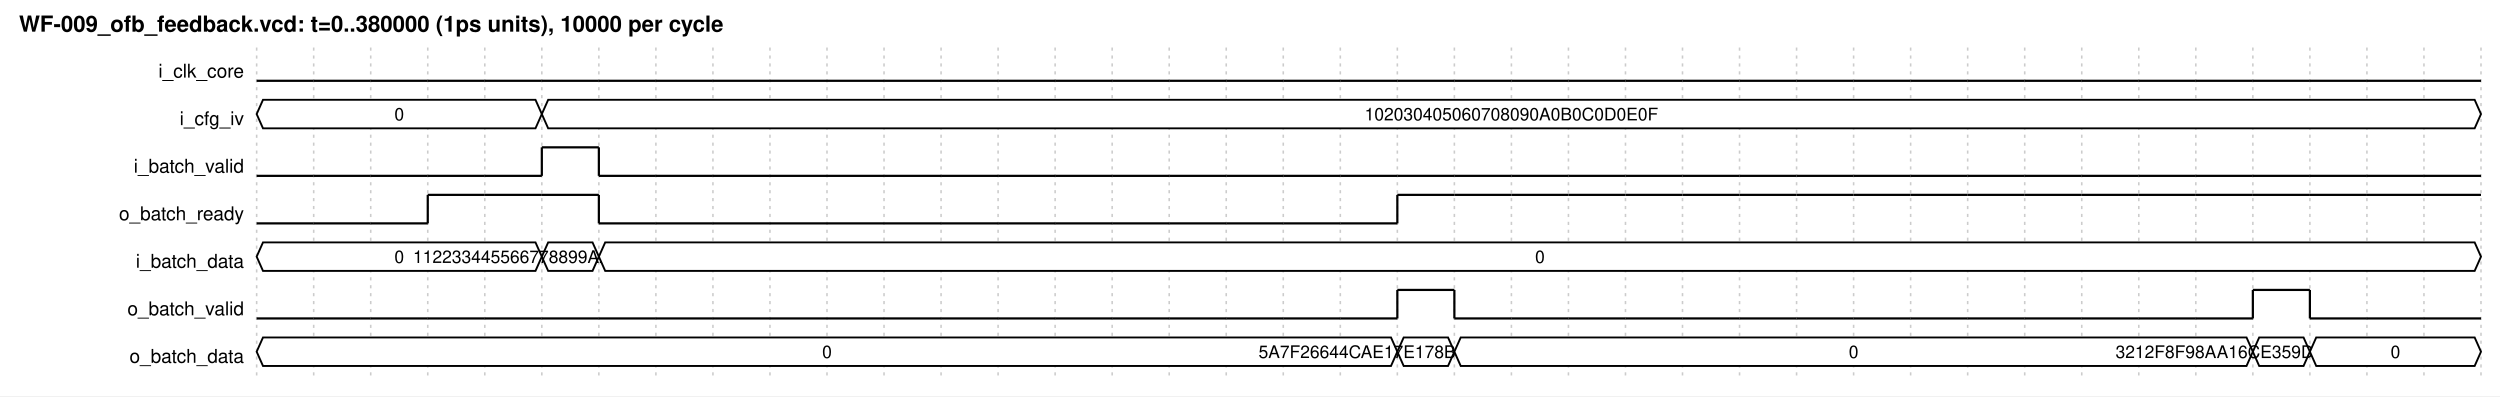
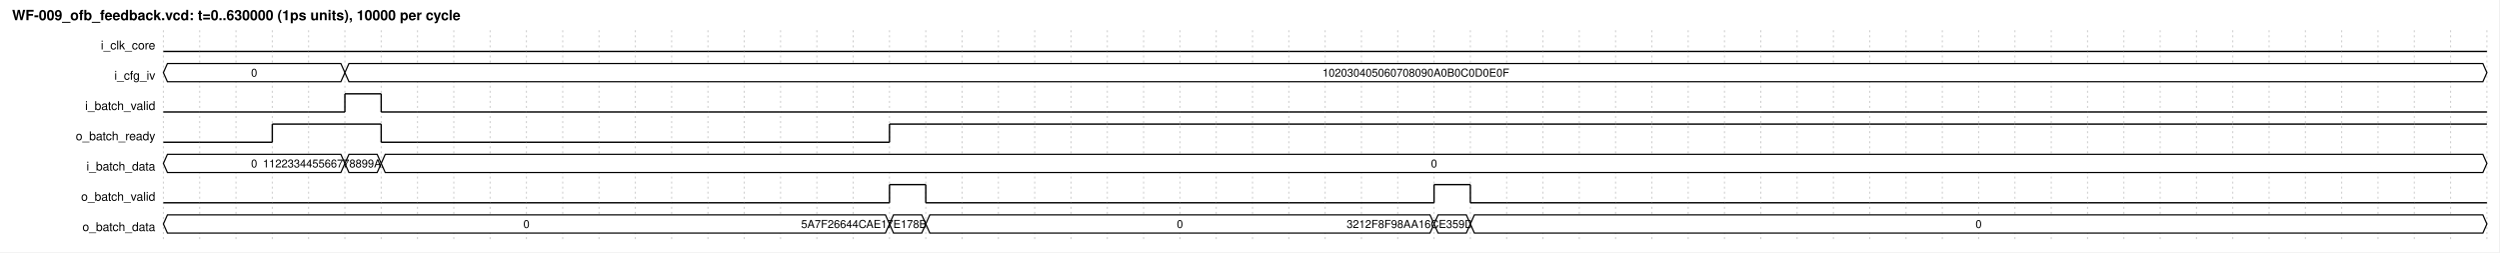
- <svg xmlns="http://www.w3.org/2000/svg" width="1578" height="250" viewBox="0 0 1578 250" font-family="Helvetica,Arial,sans-serif">
+ <svg xmlns="http://www.w3.org/2000/svg" width="2478" height="250" viewBox="0 0 2478 250" font-family="Helvetica,Arial,sans-serif">
  <rect width="100%" height="100%" fill="#fff" />
-   <text x="12" y="20" font-size="14" font-weight="bold">WF-009_ofb_feedback.vcd: t=0..380000 (1ps units), 10000 per cycle</text>
+   <text x="12" y="20" font-size="14" font-weight="bold">WF-009_ofb_feedback.vcd: t=0..630000 (1ps units), 10000 per cycle</text>
  <line x1="162" y1="30" x2="162" y2="240" stroke="#ccc" stroke-dasharray="2,3" />
  <line x1="198" y1="30" x2="198" y2="240" stroke="#ccc" stroke-dasharray="2,3" />
  <line x1="234" y1="30" x2="234" y2="240" stroke="#ccc" stroke-dasharray="2,3" />
  <line x1="270" y1="30" x2="270" y2="240" stroke="#ccc" stroke-dasharray="2,3" />
  <line x1="306" y1="30" x2="306" y2="240" stroke="#ccc" stroke-dasharray="2,3" />
  <line x1="342" y1="30" x2="342" y2="240" stroke="#ccc" stroke-dasharray="2,3" />
  <line x1="378" y1="30" x2="378" y2="240" stroke="#ccc" stroke-dasharray="2,3" />
  <line x1="414" y1="30" x2="414" y2="240" stroke="#ccc" stroke-dasharray="2,3" />
  <line x1="450" y1="30" x2="450" y2="240" stroke="#ccc" stroke-dasharray="2,3" />
  <line x1="486" y1="30" x2="486" y2="240" stroke="#ccc" stroke-dasharray="2,3" />
  <line x1="522" y1="30" x2="522" y2="240" stroke="#ccc" stroke-dasharray="2,3" />
  <line x1="558" y1="30" x2="558" y2="240" stroke="#ccc" stroke-dasharray="2,3" />
  <line x1="594" y1="30" x2="594" y2="240" stroke="#ccc" stroke-dasharray="2,3" />
  <line x1="630" y1="30" x2="630" y2="240" stroke="#ccc" stroke-dasharray="2,3" />
  <line x1="666" y1="30" x2="666" y2="240" stroke="#ccc" stroke-dasharray="2,3" />
  <line x1="702" y1="30" x2="702" y2="240" stroke="#ccc" stroke-dasharray="2,3" />
  <line x1="738" y1="30" x2="738" y2="240" stroke="#ccc" stroke-dasharray="2,3" />
  <line x1="774" y1="30" x2="774" y2="240" stroke="#ccc" stroke-dasharray="2,3" />
  <line x1="810" y1="30" x2="810" y2="240" stroke="#ccc" stroke-dasharray="2,3" />
  <line x1="846" y1="30" x2="846" y2="240" stroke="#ccc" stroke-dasharray="2,3" />
  <line x1="882" y1="30" x2="882" y2="240" stroke="#ccc" stroke-dasharray="2,3" />
  <line x1="918" y1="30" x2="918" y2="240" stroke="#ccc" stroke-dasharray="2,3" />
  <line x1="954" y1="30" x2="954" y2="240" stroke="#ccc" stroke-dasharray="2,3" />
  <line x1="990" y1="30" x2="990" y2="240" stroke="#ccc" stroke-dasharray="2,3" />
  <line x1="1026" y1="30" x2="1026" y2="240" stroke="#ccc" stroke-dasharray="2,3" />
  <line x1="1062" y1="30" x2="1062" y2="240" stroke="#ccc" stroke-dasharray="2,3" />
  <line x1="1098" y1="30" x2="1098" y2="240" stroke="#ccc" stroke-dasharray="2,3" />
  <line x1="1134" y1="30" x2="1134" y2="240" stroke="#ccc" stroke-dasharray="2,3" />
  <line x1="1170" y1="30" x2="1170" y2="240" stroke="#ccc" stroke-dasharray="2,3" />
  <line x1="1206" y1="30" x2="1206" y2="240" stroke="#ccc" stroke-dasharray="2,3" />
  <line x1="1242" y1="30" x2="1242" y2="240" stroke="#ccc" stroke-dasharray="2,3" />
  <line x1="1278" y1="30" x2="1278" y2="240" stroke="#ccc" stroke-dasharray="2,3" />
  <line x1="1314" y1="30" x2="1314" y2="240" stroke="#ccc" stroke-dasharray="2,3" />
  <line x1="1350" y1="30" x2="1350" y2="240" stroke="#ccc" stroke-dasharray="2,3" />
  <line x1="1386" y1="30" x2="1386" y2="240" stroke="#ccc" stroke-dasharray="2,3" />
  <line x1="1422" y1="30" x2="1422" y2="240" stroke="#ccc" stroke-dasharray="2,3" />
  <line x1="1458" y1="30" x2="1458" y2="240" stroke="#ccc" stroke-dasharray="2,3" />
  <line x1="1494" y1="30" x2="1494" y2="240" stroke="#ccc" stroke-dasharray="2,3" />
  <line x1="1530" y1="30" x2="1530" y2="240" stroke="#ccc" stroke-dasharray="2,3" />
  <line x1="1566" y1="30" x2="1566" y2="240" stroke="#ccc" stroke-dasharray="2,3" />
+   <line x1="1602" y1="30" x2="1602" y2="240" stroke="#ccc" stroke-dasharray="2,3" />
+   <line x1="1638" y1="30" x2="1638" y2="240" stroke="#ccc" stroke-dasharray="2,3" />
+   <line x1="1674" y1="30" x2="1674" y2="240" stroke="#ccc" stroke-dasharray="2,3" />
+   <line x1="1710" y1="30" x2="1710" y2="240" stroke="#ccc" stroke-dasharray="2,3" />
+   <line x1="1746" y1="30" x2="1746" y2="240" stroke="#ccc" stroke-dasharray="2,3" />
+   <line x1="1782" y1="30" x2="1782" y2="240" stroke="#ccc" stroke-dasharray="2,3" />
+   <line x1="1818" y1="30" x2="1818" y2="240" stroke="#ccc" stroke-dasharray="2,3" />
+   <line x1="1854" y1="30" x2="1854" y2="240" stroke="#ccc" stroke-dasharray="2,3" />
+   <line x1="1890" y1="30" x2="1890" y2="240" stroke="#ccc" stroke-dasharray="2,3" />
+   <line x1="1926" y1="30" x2="1926" y2="240" stroke="#ccc" stroke-dasharray="2,3" />
+   <line x1="1962" y1="30" x2="1962" y2="240" stroke="#ccc" stroke-dasharray="2,3" />
+   <line x1="1998" y1="30" x2="1998" y2="240" stroke="#ccc" stroke-dasharray="2,3" />
+   <line x1="2034" y1="30" x2="2034" y2="240" stroke="#ccc" stroke-dasharray="2,3" />
+   <line x1="2070" y1="30" x2="2070" y2="240" stroke="#ccc" stroke-dasharray="2,3" />
+   <line x1="2106" y1="30" x2="2106" y2="240" stroke="#ccc" stroke-dasharray="2,3" />
+   <line x1="2142" y1="30" x2="2142" y2="240" stroke="#ccc" stroke-dasharray="2,3" />
+   <line x1="2178" y1="30" x2="2178" y2="240" stroke="#ccc" stroke-dasharray="2,3" />
+   <line x1="2214" y1="30" x2="2214" y2="240" stroke="#ccc" stroke-dasharray="2,3" />
+   <line x1="2250" y1="30" x2="2250" y2="240" stroke="#ccc" stroke-dasharray="2,3" />
+   <line x1="2286" y1="30" x2="2286" y2="240" stroke="#ccc" stroke-dasharray="2,3" />
+   <line x1="2322" y1="30" x2="2322" y2="240" stroke="#ccc" stroke-dasharray="2,3" />
+   <line x1="2358" y1="30" x2="2358" y2="240" stroke="#ccc" stroke-dasharray="2,3" />
+   <line x1="2394" y1="30" x2="2394" y2="240" stroke="#ccc" stroke-dasharray="2,3" />
+   <line x1="2430" y1="30" x2="2430" y2="240" stroke="#ccc" stroke-dasharray="2,3" />
+   <line x1="2466" y1="30" x2="2466" y2="240" stroke="#ccc" stroke-dasharray="2,3" />
  <text x="154" y="49" font-size="12" text-anchor="end">i_clk_core</text>
  <polyline points="162.0,51.0 198.0,51.0" stroke="#000" stroke-width="1.4" fill="none" />
  <polyline points="198.0,51.0 234.0,51.0" stroke="#000" stroke-width="1.4" fill="none" />
  <polyline points="234.0,51.0 270.0,51.0" stroke="#000" stroke-width="1.4" fill="none" />
  <polyline points="270.0,51.0 306.0,51.0" stroke="#000" stroke-width="1.4" fill="none" />
  <polyline points="306.0,51.0 342.0,51.0" stroke="#000" stroke-width="1.4" fill="none" />
  <polyline points="342.0,51.0 378.0,51.0" stroke="#000" stroke-width="1.4" fill="none" />
  <polyline points="378.0,51.0 414.0,51.0" stroke="#000" stroke-width="1.4" fill="none" />
  <polyline points="414.0,51.0 450.0,51.0" stroke="#000" stroke-width="1.4" fill="none" />
  <polyline points="450.0,51.0 486.0,51.0" stroke="#000" stroke-width="1.4" fill="none" />
  <polyline points="486.0,51.0 522.0,51.0" stroke="#000" stroke-width="1.4" fill="none" />
  <polyline points="522.0,51.0 558.0,51.0" stroke="#000" stroke-width="1.4" fill="none" />
  <polyline points="558.0,51.0 594.0,51.0" stroke="#000" stroke-width="1.4" fill="none" />
  <polyline points="594.0,51.0 630.0,51.0" stroke="#000" stroke-width="1.4" fill="none" />
  <polyline points="630.0,51.0 666.0,51.0" stroke="#000" stroke-width="1.4" fill="none" />
  <polyline points="666.0,51.0 702.0,51.0" stroke="#000" stroke-width="1.4" fill="none" />
  <polyline points="702.0,51.0 738.0,51.0" stroke="#000" stroke-width="1.4" fill="none" />
  <polyline points="738.0,51.0 774.0,51.0" stroke="#000" stroke-width="1.4" fill="none" />
  <polyline points="774.0,51.0 810.0,51.0" stroke="#000" stroke-width="1.4" fill="none" />
  <polyline points="810.0,51.0 846.0,51.0" stroke="#000" stroke-width="1.4" fill="none" />
  <polyline points="846.0,51.0 882.0,51.0" stroke="#000" stroke-width="1.4" fill="none" />
  <polyline points="882.0,51.0 918.0,51.0" stroke="#000" stroke-width="1.4" fill="none" />
  <polyline points="918.0,51.0 954.0,51.0" stroke="#000" stroke-width="1.4" fill="none" />
  <polyline points="954.0,51.0 990.0,51.0" stroke="#000" stroke-width="1.4" fill="none" />
  <polyline points="990.0,51.0 1026.0,51.0" stroke="#000" stroke-width="1.4" fill="none" />
  <polyline points="1026.0,51.0 1062.0,51.0" stroke="#000" stroke-width="1.4" fill="none" />
  <polyline points="1062.0,51.0 1098.0,51.0" stroke="#000" stroke-width="1.4" fill="none" />
  <polyline points="1098.0,51.0 1134.0,51.0" stroke="#000" stroke-width="1.4" fill="none" />
  <polyline points="1134.0,51.0 1170.0,51.0" stroke="#000" stroke-width="1.4" fill="none" />
  <polyline points="1170.0,51.0 1206.0,51.0" stroke="#000" stroke-width="1.4" fill="none" />
  <polyline points="1206.0,51.0 1242.0,51.0" stroke="#000" stroke-width="1.4" fill="none" />
  <polyline points="1242.0,51.0 1278.0,51.0" stroke="#000" stroke-width="1.4" fill="none" />
  <polyline points="1278.0,51.0 1314.0,51.0" stroke="#000" stroke-width="1.4" fill="none" />
  <polyline points="1314.0,51.0 1350.0,51.0" stroke="#000" stroke-width="1.4" fill="none" />
  <polyline points="1350.0,51.0 1386.0,51.0" stroke="#000" stroke-width="1.4" fill="none" />
  <polyline points="1386.0,51.0 1422.0,51.0" stroke="#000" stroke-width="1.4" fill="none" />
  <polyline points="1422.0,51.0 1458.0,51.0" stroke="#000" stroke-width="1.4" fill="none" />
  <polyline points="1458.0,51.0 1494.0,51.0" stroke="#000" stroke-width="1.4" fill="none" />
  <polyline points="1494.0,51.0 1530.0,51.0" stroke="#000" stroke-width="1.4" fill="none" />
  <polyline points="1530.0,51.0 1566.0,51.0" stroke="#000" stroke-width="1.4" fill="none" />
+   <polyline points="1566.0,51.0 1602.0,51.0" stroke="#000" stroke-width="1.4" fill="none" />
+   <polyline points="1602.0,51.0 1638.0,51.0" stroke="#000" stroke-width="1.4" fill="none" />
+   <polyline points="1638.0,51.0 1674.0,51.0" stroke="#000" stroke-width="1.4" fill="none" />
+   <polyline points="1674.0,51.0 1710.0,51.0" stroke="#000" stroke-width="1.4" fill="none" />
+   <polyline points="1710.0,51.0 1746.0,51.0" stroke="#000" stroke-width="1.4" fill="none" />
+   <polyline points="1746.0,51.0 1782.0,51.0" stroke="#000" stroke-width="1.4" fill="none" />
+   <polyline points="1782.0,51.0 1818.0,51.0" stroke="#000" stroke-width="1.4" fill="none" />
+   <polyline points="1818.0,51.0 1854.0,51.0" stroke="#000" stroke-width="1.4" fill="none" />
+   <polyline points="1854.0,51.0 1890.0,51.0" stroke="#000" stroke-width="1.4" fill="none" />
+   <polyline points="1890.0,51.0 1926.0,51.0" stroke="#000" stroke-width="1.4" fill="none" />
+   <polyline points="1926.0,51.0 1962.0,51.0" stroke="#000" stroke-width="1.4" fill="none" />
+   <polyline points="1962.0,51.0 1998.0,51.0" stroke="#000" stroke-width="1.4" fill="none" />
+   <polyline points="1998.0,51.0 2034.0,51.0" stroke="#000" stroke-width="1.4" fill="none" />
+   <polyline points="2034.0,51.0 2070.0,51.0" stroke="#000" stroke-width="1.4" fill="none" />
+   <polyline points="2070.0,51.0 2106.0,51.0" stroke="#000" stroke-width="1.4" fill="none" />
+   <polyline points="2106.0,51.0 2142.0,51.0" stroke="#000" stroke-width="1.4" fill="none" />
+   <polyline points="2142.0,51.0 2178.0,51.0" stroke="#000" stroke-width="1.4" fill="none" />
+   <polyline points="2178.0,51.0 2214.0,51.0" stroke="#000" stroke-width="1.4" fill="none" />
+   <polyline points="2214.0,51.0 2250.0,51.0" stroke="#000" stroke-width="1.4" fill="none" />
+   <polyline points="2250.0,51.0 2286.0,51.0" stroke="#000" stroke-width="1.4" fill="none" />
+   <polyline points="2286.0,51.0 2322.0,51.0" stroke="#000" stroke-width="1.4" fill="none" />
+   <polyline points="2322.0,51.0 2358.0,51.0" stroke="#000" stroke-width="1.4" fill="none" />
+   <polyline points="2358.0,51.0 2394.0,51.0" stroke="#000" stroke-width="1.4" fill="none" />
+   <polyline points="2394.0,51.0 2430.0,51.0" stroke="#000" stroke-width="1.4" fill="none" />
+   <polyline points="2430.0,51.0 2466.0,51.0" stroke="#000" stroke-width="1.4" fill="none" />
  <text x="154" y="79" font-size="12" text-anchor="end">i_cfg_iv</text>
  <polygon points="166.0,63.0 338.0,63.0 342.0,72.0 338.0,81.0 166.0,81.0 162.0,72.0" fill="#ffffff" stroke="#000" stroke-width="1.2" />
  <text x="252.0" y="76.0" text-anchor="middle" font-size="11">0</text>
-   <polygon points="346.0,63.0 1562.0,63.0 1566.0,72.0 1562.0,81.0 346.0,81.0 342.0,72.0" fill="#ffffff" stroke="#000" stroke-width="1.2" />
-   <text x="954.0" y="76.0" text-anchor="middle" font-size="11">102030405060708090A0B0C0D0E0F</text>
+   <polygon points="346.0,63.0 2462.0,63.0 2466.0,72.0 2462.0,81.0 346.0,81.0 342.0,72.0" fill="#ffffff" stroke="#000" stroke-width="1.2" />
+   <text x="1404.0" y="76.0" text-anchor="middle" font-size="11">102030405060708090A0B0C0D0E0F</text>
  <text x="154" y="109" font-size="12" text-anchor="end">i_batch_valid</text>
  <polyline points="162.0,111.0 198.0,111.0" stroke="#000" stroke-width="1.4" fill="none" />
  <polyline points="198.0,111.0 234.0,111.0" stroke="#000" stroke-width="1.4" fill="none" />
  <polyline points="234.0,111.0 270.0,111.0" stroke="#000" stroke-width="1.4" fill="none" />
  <polyline points="270.0,111.0 306.0,111.0" stroke="#000" stroke-width="1.4" fill="none" />
  <polyline points="306.0,111.0 342.0,111.0" stroke="#000" stroke-width="1.4" fill="none" />
  <polyline points="342.0,111.0 342.0,93.0" stroke="#000" stroke-width="1.4" fill="none" />
  <polyline points="342.0,93.0 378.0,93.0" stroke="#000" stroke-width="1.4" fill="none" />
  <polyline points="378.0,93.0 378.0,111.0" stroke="#000" stroke-width="1.4" fill="none" />
  <polyline points="378.0,111.0 414.0,111.0" stroke="#000" stroke-width="1.4" fill="none" />
  <polyline points="414.0,111.0 450.0,111.0" stroke="#000" stroke-width="1.4" fill="none" />
  <polyline points="450.0,111.0 486.0,111.0" stroke="#000" stroke-width="1.4" fill="none" />
  <polyline points="486.0,111.0 522.0,111.0" stroke="#000" stroke-width="1.4" fill="none" />
  <polyline points="522.0,111.0 558.0,111.0" stroke="#000" stroke-width="1.4" fill="none" />
  <polyline points="558.0,111.0 594.0,111.0" stroke="#000" stroke-width="1.4" fill="none" />
  <polyline points="594.0,111.0 630.0,111.0" stroke="#000" stroke-width="1.4" fill="none" />
  <polyline points="630.0,111.0 666.0,111.0" stroke="#000" stroke-width="1.4" fill="none" />
  <polyline points="666.0,111.0 702.0,111.0" stroke="#000" stroke-width="1.4" fill="none" />
  <polyline points="702.0,111.0 738.0,111.0" stroke="#000" stroke-width="1.4" fill="none" />
  <polyline points="738.0,111.0 774.0,111.0" stroke="#000" stroke-width="1.4" fill="none" />
  <polyline points="774.0,111.0 810.0,111.0" stroke="#000" stroke-width="1.4" fill="none" />
  <polyline points="810.0,111.0 846.0,111.0" stroke="#000" stroke-width="1.4" fill="none" />
  <polyline points="846.0,111.0 882.0,111.0" stroke="#000" stroke-width="1.4" fill="none" />
  <polyline points="882.0,111.0 918.0,111.0" stroke="#000" stroke-width="1.4" fill="none" />
  <polyline points="918.0,111.0 954.0,111.0" stroke="#000" stroke-width="1.4" fill="none" />
  <polyline points="954.0,111.0 990.0,111.0" stroke="#000" stroke-width="1.4" fill="none" />
  <polyline points="990.0,111.0 1026.0,111.0" stroke="#000" stroke-width="1.4" fill="none" />
  <polyline points="1026.0,111.0 1062.0,111.0" stroke="#000" stroke-width="1.4" fill="none" />
  <polyline points="1062.0,111.0 1098.0,111.0" stroke="#000" stroke-width="1.4" fill="none" />
  <polyline points="1098.0,111.0 1134.0,111.0" stroke="#000" stroke-width="1.4" fill="none" />
  <polyline points="1134.0,111.0 1170.0,111.0" stroke="#000" stroke-width="1.4" fill="none" />
  <polyline points="1170.0,111.0 1206.0,111.0" stroke="#000" stroke-width="1.4" fill="none" />
  <polyline points="1206.0,111.0 1242.0,111.0" stroke="#000" stroke-width="1.4" fill="none" />
  <polyline points="1242.0,111.0 1278.0,111.0" stroke="#000" stroke-width="1.4" fill="none" />
  <polyline points="1278.0,111.0 1314.0,111.0" stroke="#000" stroke-width="1.4" fill="none" />
  <polyline points="1314.0,111.0 1350.0,111.0" stroke="#000" stroke-width="1.4" fill="none" />
  <polyline points="1350.0,111.0 1386.0,111.0" stroke="#000" stroke-width="1.4" fill="none" />
  <polyline points="1386.0,111.0 1422.0,111.0" stroke="#000" stroke-width="1.4" fill="none" />
  <polyline points="1422.0,111.0 1458.0,111.0" stroke="#000" stroke-width="1.4" fill="none" />
  <polyline points="1458.0,111.0 1494.0,111.0" stroke="#000" stroke-width="1.4" fill="none" />
  <polyline points="1494.0,111.0 1530.0,111.0" stroke="#000" stroke-width="1.4" fill="none" />
  <polyline points="1530.0,111.0 1566.0,111.0" stroke="#000" stroke-width="1.4" fill="none" />
+   <polyline points="1566.0,111.0 1602.0,111.0" stroke="#000" stroke-width="1.4" fill="none" />
+   <polyline points="1602.0,111.0 1638.0,111.0" stroke="#000" stroke-width="1.4" fill="none" />
+   <polyline points="1638.0,111.0 1674.0,111.0" stroke="#000" stroke-width="1.4" fill="none" />
+   <polyline points="1674.0,111.0 1710.0,111.0" stroke="#000" stroke-width="1.4" fill="none" />
+   <polyline points="1710.0,111.0 1746.0,111.0" stroke="#000" stroke-width="1.4" fill="none" />
+   <polyline points="1746.0,111.0 1782.0,111.0" stroke="#000" stroke-width="1.4" fill="none" />
+   <polyline points="1782.0,111.0 1818.0,111.0" stroke="#000" stroke-width="1.4" fill="none" />
+   <polyline points="1818.0,111.0 1854.0,111.0" stroke="#000" stroke-width="1.4" fill="none" />
+   <polyline points="1854.0,111.0 1890.0,111.0" stroke="#000" stroke-width="1.4" fill="none" />
+   <polyline points="1890.0,111.0 1926.0,111.0" stroke="#000" stroke-width="1.4" fill="none" />
+   <polyline points="1926.0,111.0 1962.0,111.0" stroke="#000" stroke-width="1.4" fill="none" />
+   <polyline points="1962.0,111.0 1998.0,111.0" stroke="#000" stroke-width="1.4" fill="none" />
+   <polyline points="1998.0,111.0 2034.0,111.0" stroke="#000" stroke-width="1.4" fill="none" />
+   <polyline points="2034.0,111.0 2070.0,111.0" stroke="#000" stroke-width="1.4" fill="none" />
+   <polyline points="2070.0,111.0 2106.0,111.0" stroke="#000" stroke-width="1.4" fill="none" />
+   <polyline points="2106.0,111.0 2142.0,111.0" stroke="#000" stroke-width="1.4" fill="none" />
+   <polyline points="2142.0,111.0 2178.0,111.0" stroke="#000" stroke-width="1.4" fill="none" />
+   <polyline points="2178.0,111.0 2214.0,111.0" stroke="#000" stroke-width="1.4" fill="none" />
+   <polyline points="2214.0,111.0 2250.0,111.0" stroke="#000" stroke-width="1.4" fill="none" />
+   <polyline points="2250.0,111.0 2286.0,111.0" stroke="#000" stroke-width="1.4" fill="none" />
+   <polyline points="2286.0,111.0 2322.0,111.0" stroke="#000" stroke-width="1.4" fill="none" />
+   <polyline points="2322.0,111.0 2358.0,111.0" stroke="#000" stroke-width="1.4" fill="none" />
+   <polyline points="2358.0,111.0 2394.0,111.0" stroke="#000" stroke-width="1.4" fill="none" />
+   <polyline points="2394.0,111.0 2430.0,111.0" stroke="#000" stroke-width="1.4" fill="none" />
+   <polyline points="2430.0,111.0 2466.0,111.0" stroke="#000" stroke-width="1.4" fill="none" />
  <text x="154" y="139" font-size="12" text-anchor="end">o_batch_ready</text>
  <polyline points="162.0,141.0 198.0,141.0" stroke="#000" stroke-width="1.4" fill="none" />
  <polyline points="198.0,141.0 234.0,141.0" stroke="#000" stroke-width="1.4" fill="none" />
  <polyline points="234.0,141.0 270.0,141.0" stroke="#000" stroke-width="1.4" fill="none" />
  <polyline points="270.0,141.0 270.0,123.0" stroke="#000" stroke-width="1.4" fill="none" />
  <polyline points="270.0,123.0 306.0,123.0" stroke="#000" stroke-width="1.4" fill="none" />
  <polyline points="306.0,123.0 342.0,123.0" stroke="#000" stroke-width="1.4" fill="none" />
  <polyline points="342.0,123.0 378.0,123.0" stroke="#000" stroke-width="1.4" fill="none" />
  <polyline points="378.0,123.0 378.0,141.0" stroke="#000" stroke-width="1.4" fill="none" />
  <polyline points="378.0,141.0 414.0,141.0" stroke="#000" stroke-width="1.4" fill="none" />
  <polyline points="414.0,141.0 450.0,141.0" stroke="#000" stroke-width="1.4" fill="none" />
  <polyline points="450.0,141.0 486.0,141.0" stroke="#000" stroke-width="1.4" fill="none" />
  <polyline points="486.0,141.0 522.0,141.0" stroke="#000" stroke-width="1.4" fill="none" />
  <polyline points="522.0,141.0 558.0,141.0" stroke="#000" stroke-width="1.4" fill="none" />
  <polyline points="558.0,141.0 594.0,141.0" stroke="#000" stroke-width="1.4" fill="none" />
  <polyline points="594.0,141.0 630.0,141.0" stroke="#000" stroke-width="1.4" fill="none" />
  <polyline points="630.0,141.0 666.0,141.0" stroke="#000" stroke-width="1.4" fill="none" />
  <polyline points="666.0,141.0 702.0,141.0" stroke="#000" stroke-width="1.4" fill="none" />
  <polyline points="702.0,141.0 738.0,141.0" stroke="#000" stroke-width="1.4" fill="none" />
  <polyline points="738.0,141.0 774.0,141.0" stroke="#000" stroke-width="1.4" fill="none" />
  <polyline points="774.0,141.0 810.0,141.0" stroke="#000" stroke-width="1.4" fill="none" />
  <polyline points="810.0,141.0 846.0,141.0" stroke="#000" stroke-width="1.4" fill="none" />
  <polyline points="846.0,141.0 882.0,141.0" stroke="#000" stroke-width="1.4" fill="none" />
  <polyline points="882.0,141.0 882.0,123.0" stroke="#000" stroke-width="1.4" fill="none" />
  <polyline points="882.0,123.0 918.0,123.0" stroke="#000" stroke-width="1.4" fill="none" />
  <polyline points="918.0,123.0 954.0,123.0" stroke="#000" stroke-width="1.4" fill="none" />
  <polyline points="954.0,123.0 990.0,123.0" stroke="#000" stroke-width="1.4" fill="none" />
  <polyline points="990.0,123.0 1026.0,123.0" stroke="#000" stroke-width="1.4" fill="none" />
  <polyline points="1026.0,123.0 1062.0,123.0" stroke="#000" stroke-width="1.4" fill="none" />
  <polyline points="1062.0,123.0 1098.0,123.0" stroke="#000" stroke-width="1.4" fill="none" />
  <polyline points="1098.0,123.0 1134.0,123.0" stroke="#000" stroke-width="1.4" fill="none" />
  <polyline points="1134.0,123.0 1170.0,123.0" stroke="#000" stroke-width="1.4" fill="none" />
  <polyline points="1170.0,123.0 1206.0,123.0" stroke="#000" stroke-width="1.4" fill="none" />
  <polyline points="1206.0,123.0 1242.0,123.0" stroke="#000" stroke-width="1.4" fill="none" />
  <polyline points="1242.0,123.0 1278.0,123.0" stroke="#000" stroke-width="1.4" fill="none" />
  <polyline points="1278.0,123.0 1314.0,123.0" stroke="#000" stroke-width="1.4" fill="none" />
  <polyline points="1314.0,123.0 1350.0,123.0" stroke="#000" stroke-width="1.4" fill="none" />
  <polyline points="1350.0,123.0 1386.0,123.0" stroke="#000" stroke-width="1.4" fill="none" />
  <polyline points="1386.0,123.0 1422.0,123.0" stroke="#000" stroke-width="1.4" fill="none" />
  <polyline points="1422.0,123.0 1458.0,123.0" stroke="#000" stroke-width="1.4" fill="none" />
  <polyline points="1458.0,123.0 1494.0,123.0" stroke="#000" stroke-width="1.4" fill="none" />
  <polyline points="1494.0,123.0 1530.0,123.0" stroke="#000" stroke-width="1.4" fill="none" />
  <polyline points="1530.0,123.0 1566.0,123.0" stroke="#000" stroke-width="1.4" fill="none" />
+   <polyline points="1566.0,123.0 1602.0,123.0" stroke="#000" stroke-width="1.4" fill="none" />
+   <polyline points="1602.0,123.0 1638.0,123.0" stroke="#000" stroke-width="1.4" fill="none" />
+   <polyline points="1638.0,123.0 1674.0,123.0" stroke="#000" stroke-width="1.4" fill="none" />
+   <polyline points="1674.0,123.0 1710.0,123.0" stroke="#000" stroke-width="1.4" fill="none" />
+   <polyline points="1710.0,123.0 1746.0,123.0" stroke="#000" stroke-width="1.4" fill="none" />
+   <polyline points="1746.0,123.0 1782.0,123.0" stroke="#000" stroke-width="1.4" fill="none" />
+   <polyline points="1782.0,123.0 1818.0,123.0" stroke="#000" stroke-width="1.4" fill="none" />
+   <polyline points="1818.0,123.0 1854.0,123.0" stroke="#000" stroke-width="1.4" fill="none" />
+   <polyline points="1854.0,123.0 1890.0,123.0" stroke="#000" stroke-width="1.4" fill="none" />
+   <polyline points="1890.0,123.0 1926.0,123.0" stroke="#000" stroke-width="1.4" fill="none" />
+   <polyline points="1926.0,123.0 1962.0,123.0" stroke="#000" stroke-width="1.4" fill="none" />
+   <polyline points="1962.0,123.0 1998.0,123.0" stroke="#000" stroke-width="1.4" fill="none" />
+   <polyline points="1998.0,123.0 2034.0,123.0" stroke="#000" stroke-width="1.4" fill="none" />
+   <polyline points="2034.0,123.0 2070.0,123.0" stroke="#000" stroke-width="1.4" fill="none" />
+   <polyline points="2070.0,123.0 2106.0,123.0" stroke="#000" stroke-width="1.4" fill="none" />
+   <polyline points="2106.0,123.0 2142.0,123.0" stroke="#000" stroke-width="1.4" fill="none" />
+   <polyline points="2142.0,123.0 2178.0,123.0" stroke="#000" stroke-width="1.4" fill="none" />
+   <polyline points="2178.0,123.0 2214.0,123.0" stroke="#000" stroke-width="1.4" fill="none" />
+   <polyline points="2214.0,123.0 2250.0,123.0" stroke="#000" stroke-width="1.4" fill="none" />
+   <polyline points="2250.0,123.0 2286.0,123.0" stroke="#000" stroke-width="1.4" fill="none" />
+   <polyline points="2286.0,123.0 2322.0,123.0" stroke="#000" stroke-width="1.4" fill="none" />
+   <polyline points="2322.0,123.0 2358.0,123.0" stroke="#000" stroke-width="1.4" fill="none" />
+   <polyline points="2358.0,123.0 2394.0,123.0" stroke="#000" stroke-width="1.4" fill="none" />
+   <polyline points="2394.0,123.0 2430.0,123.0" stroke="#000" stroke-width="1.4" fill="none" />
+   <polyline points="2430.0,123.0 2466.0,123.0" stroke="#000" stroke-width="1.4" fill="none" />
  <text x="154" y="169" font-size="12" text-anchor="end">i_batch_data</text>
  <polygon points="166.0,153.0 338.0,153.0 342.0,162.0 338.0,171.0 166.0,171.0 162.0,162.0" fill="#ffffff" stroke="#000" stroke-width="1.2" />
  <text x="252.0" y="166.0" text-anchor="middle" font-size="11">0</text>
  <polygon points="346.0,153.0 374.0,153.0 378.0,162.0 374.0,171.0 346.0,171.0 342.0,162.0" fill="#ffffff" stroke="#000" stroke-width="1.2" />
  <text x="360.0" y="166.0" text-anchor="middle" font-size="11">112233445566778899AABBCCDDEEFF</text>
-   <polygon points="382.0,153.0 1562.0,153.0 1566.0,162.0 1562.0,171.0 382.0,171.0 378.0,162.0" fill="#ffffff" stroke="#000" stroke-width="1.2" />
-   <text x="972.0" y="166.0" text-anchor="middle" font-size="11">0</text>
+   <polygon points="382.0,153.0 2462.0,153.0 2466.0,162.0 2462.0,171.0 382.0,171.0 378.0,162.0" fill="#ffffff" stroke="#000" stroke-width="1.2" />
+   <text x="1422.0" y="166.0" text-anchor="middle" font-size="11">0</text>
  <text x="154" y="199" font-size="12" text-anchor="end">o_batch_valid</text>
  <polyline points="162.0,201.0 198.0,201.0" stroke="#000" stroke-width="1.4" fill="none" />
  <polyline points="198.0,201.0 234.0,201.0" stroke="#000" stroke-width="1.4" fill="none" />
  <polyline points="234.0,201.0 270.0,201.0" stroke="#000" stroke-width="1.4" fill="none" />
  <polyline points="270.0,201.0 306.0,201.0" stroke="#000" stroke-width="1.4" fill="none" />
  <polyline points="306.0,201.0 342.0,201.0" stroke="#000" stroke-width="1.4" fill="none" />
  <polyline points="342.0,201.0 378.0,201.0" stroke="#000" stroke-width="1.4" fill="none" />
  <polyline points="378.0,201.0 414.0,201.0" stroke="#000" stroke-width="1.4" fill="none" />
  <polyline points="414.0,201.0 450.0,201.0" stroke="#000" stroke-width="1.4" fill="none" />
  <polyline points="450.0,201.0 486.0,201.0" stroke="#000" stroke-width="1.4" fill="none" />
  <polyline points="486.0,201.0 522.0,201.0" stroke="#000" stroke-width="1.4" fill="none" />
  <polyline points="522.0,201.0 558.0,201.0" stroke="#000" stroke-width="1.4" fill="none" />
  <polyline points="558.0,201.0 594.0,201.0" stroke="#000" stroke-width="1.4" fill="none" />
  <polyline points="594.0,201.0 630.0,201.0" stroke="#000" stroke-width="1.4" fill="none" />
  <polyline points="630.0,201.0 666.0,201.0" stroke="#000" stroke-width="1.4" fill="none" />
  <polyline points="666.0,201.0 702.0,201.0" stroke="#000" stroke-width="1.4" fill="none" />
  <polyline points="702.0,201.0 738.0,201.0" stroke="#000" stroke-width="1.4" fill="none" />
  <polyline points="738.0,201.0 774.0,201.0" stroke="#000" stroke-width="1.4" fill="none" />
  <polyline points="774.0,201.0 810.0,201.0" stroke="#000" stroke-width="1.4" fill="none" />
  <polyline points="810.0,201.0 846.0,201.0" stroke="#000" stroke-width="1.4" fill="none" />
  <polyline points="846.0,201.0 882.0,201.0" stroke="#000" stroke-width="1.4" fill="none" />
  <polyline points="882.0,201.0 882.0,183.0" stroke="#000" stroke-width="1.4" fill="none" />
  <polyline points="882.0,183.0 918.0,183.0" stroke="#000" stroke-width="1.4" fill="none" />
  <polyline points="918.0,183.0 918.0,201.0" stroke="#000" stroke-width="1.4" fill="none" />
  <polyline points="918.0,201.0 954.0,201.0" stroke="#000" stroke-width="1.4" fill="none" />
  <polyline points="954.0,201.0 990.0,201.0" stroke="#000" stroke-width="1.4" fill="none" />
  <polyline points="990.0,201.0 1026.0,201.0" stroke="#000" stroke-width="1.4" fill="none" />
  <polyline points="1026.0,201.0 1062.0,201.0" stroke="#000" stroke-width="1.4" fill="none" />
  <polyline points="1062.0,201.0 1098.0,201.0" stroke="#000" stroke-width="1.4" fill="none" />
  <polyline points="1098.0,201.0 1134.0,201.0" stroke="#000" stroke-width="1.4" fill="none" />
  <polyline points="1134.0,201.0 1170.0,201.0" stroke="#000" stroke-width="1.4" fill="none" />
  <polyline points="1170.0,201.0 1206.0,201.0" stroke="#000" stroke-width="1.4" fill="none" />
  <polyline points="1206.0,201.0 1242.0,201.0" stroke="#000" stroke-width="1.4" fill="none" />
  <polyline points="1242.0,201.0 1278.0,201.0" stroke="#000" stroke-width="1.4" fill="none" />
  <polyline points="1278.0,201.0 1314.0,201.0" stroke="#000" stroke-width="1.4" fill="none" />
  <polyline points="1314.0,201.0 1350.0,201.0" stroke="#000" stroke-width="1.4" fill="none" />
  <polyline points="1350.0,201.0 1386.0,201.0" stroke="#000" stroke-width="1.4" fill="none" />
  <polyline points="1386.0,201.0 1422.0,201.0" stroke="#000" stroke-width="1.4" fill="none" />
  <polyline points="1422.0,201.0 1422.0,183.0" stroke="#000" stroke-width="1.4" fill="none" />
  <polyline points="1422.0,183.0 1458.0,183.0" stroke="#000" stroke-width="1.4" fill="none" />
  <polyline points="1458.0,183.0 1458.0,201.0" stroke="#000" stroke-width="1.4" fill="none" />
  <polyline points="1458.0,201.0 1494.0,201.0" stroke="#000" stroke-width="1.4" fill="none" />
  <polyline points="1494.0,201.0 1530.0,201.0" stroke="#000" stroke-width="1.4" fill="none" />
  <polyline points="1530.0,201.0 1566.0,201.0" stroke="#000" stroke-width="1.4" fill="none" />
+   <polyline points="1566.0,201.0 1602.0,201.0" stroke="#000" stroke-width="1.4" fill="none" />
+   <polyline points="1602.0,201.0 1638.0,201.0" stroke="#000" stroke-width="1.4" fill="none" />
+   <polyline points="1638.0,201.0 1674.0,201.0" stroke="#000" stroke-width="1.4" fill="none" />
+   <polyline points="1674.0,201.0 1710.0,201.0" stroke="#000" stroke-width="1.4" fill="none" />
+   <polyline points="1710.0,201.0 1746.0,201.0" stroke="#000" stroke-width="1.4" fill="none" />
+   <polyline points="1746.0,201.0 1782.0,201.0" stroke="#000" stroke-width="1.4" fill="none" />
+   <polyline points="1782.0,201.0 1818.0,201.0" stroke="#000" stroke-width="1.4" fill="none" />
+   <polyline points="1818.0,201.0 1854.0,201.0" stroke="#000" stroke-width="1.4" fill="none" />
+   <polyline points="1854.0,201.0 1890.0,201.0" stroke="#000" stroke-width="1.4" fill="none" />
+   <polyline points="1890.0,201.0 1926.0,201.0" stroke="#000" stroke-width="1.4" fill="none" />
+   <polyline points="1926.0,201.0 1962.0,201.0" stroke="#000" stroke-width="1.4" fill="none" />
+   <polyline points="1962.0,201.0 1998.0,201.0" stroke="#000" stroke-width="1.4" fill="none" />
+   <polyline points="1998.0,201.0 2034.0,201.0" stroke="#000" stroke-width="1.4" fill="none" />
+   <polyline points="2034.0,201.0 2070.0,201.0" stroke="#000" stroke-width="1.4" fill="none" />
+   <polyline points="2070.0,201.0 2106.0,201.0" stroke="#000" stroke-width="1.4" fill="none" />
+   <polyline points="2106.0,201.0 2142.0,201.0" stroke="#000" stroke-width="1.4" fill="none" />
+   <polyline points="2142.0,201.0 2178.0,201.0" stroke="#000" stroke-width="1.4" fill="none" />
+   <polyline points="2178.0,201.0 2214.0,201.0" stroke="#000" stroke-width="1.4" fill="none" />
+   <polyline points="2214.0,201.0 2250.0,201.0" stroke="#000" stroke-width="1.4" fill="none" />
+   <polyline points="2250.0,201.0 2286.0,201.0" stroke="#000" stroke-width="1.4" fill="none" />
+   <polyline points="2286.0,201.0 2322.0,201.0" stroke="#000" stroke-width="1.4" fill="none" />
+   <polyline points="2322.0,201.0 2358.0,201.0" stroke="#000" stroke-width="1.4" fill="none" />
+   <polyline points="2358.0,201.0 2394.0,201.0" stroke="#000" stroke-width="1.4" fill="none" />
+   <polyline points="2394.0,201.0 2430.0,201.0" stroke="#000" stroke-width="1.4" fill="none" />
+   <polyline points="2430.0,201.0 2466.0,201.0" stroke="#000" stroke-width="1.4" fill="none" />
  <text x="154" y="229" font-size="12" text-anchor="end">o_batch_data</text>
  <polygon points="166.0,213.0 878.0,213.0 882.0,222.0 878.0,231.0 166.0,231.0 162.0,222.0" fill="#ffffff" stroke="#000" stroke-width="1.2" />
  <text x="522.0" y="226.0" text-anchor="middle" font-size="11">0</text>
  <polygon points="886.0,213.0 914.0,213.0 918.0,222.0 914.0,231.0 886.0,231.0 882.0,222.0" fill="#ffffff" stroke="#000" stroke-width="1.2" />
  <text x="900.0" y="226.0" text-anchor="middle" font-size="11">5A7F26644CAE17E178B7FF86CE1E486D</text>
  <polygon points="922.0,213.0 1418.0,213.0 1422.0,222.0 1418.0,231.0 922.0,231.0 918.0,222.0" fill="#ffffff" stroke="#000" stroke-width="1.2" />
  <text x="1170.0" y="226.0" text-anchor="middle" font-size="11">0</text>
  <polygon points="1426.0,213.0 1454.0,213.0 1458.0,222.0 1454.0,231.0 1426.0,231.0 1422.0,222.0" fill="#ffffff" stroke="#000" stroke-width="1.2" />
  <text x="1440.0" y="226.0" text-anchor="middle" font-size="11">3212F8F98AA16CE359D1DFE669FF6651</text>
-   <polygon points="1462.0,213.0 1562.0,213.0 1566.0,222.0 1562.0,231.0 1462.0,231.0 1458.0,222.0" fill="#ffffff" stroke="#000" stroke-width="1.2" />
-   <text x="1512.0" y="226.0" text-anchor="middle" font-size="11">0</text>
+   <polygon points="1462.0,213.0 2462.0,213.0 2466.0,222.0 2462.0,231.0 1462.0,231.0 1458.0,222.0" fill="#ffffff" stroke="#000" stroke-width="1.2" />
+   <text x="1962.0" y="226.0" text-anchor="middle" font-size="11">0</text>
</svg>
